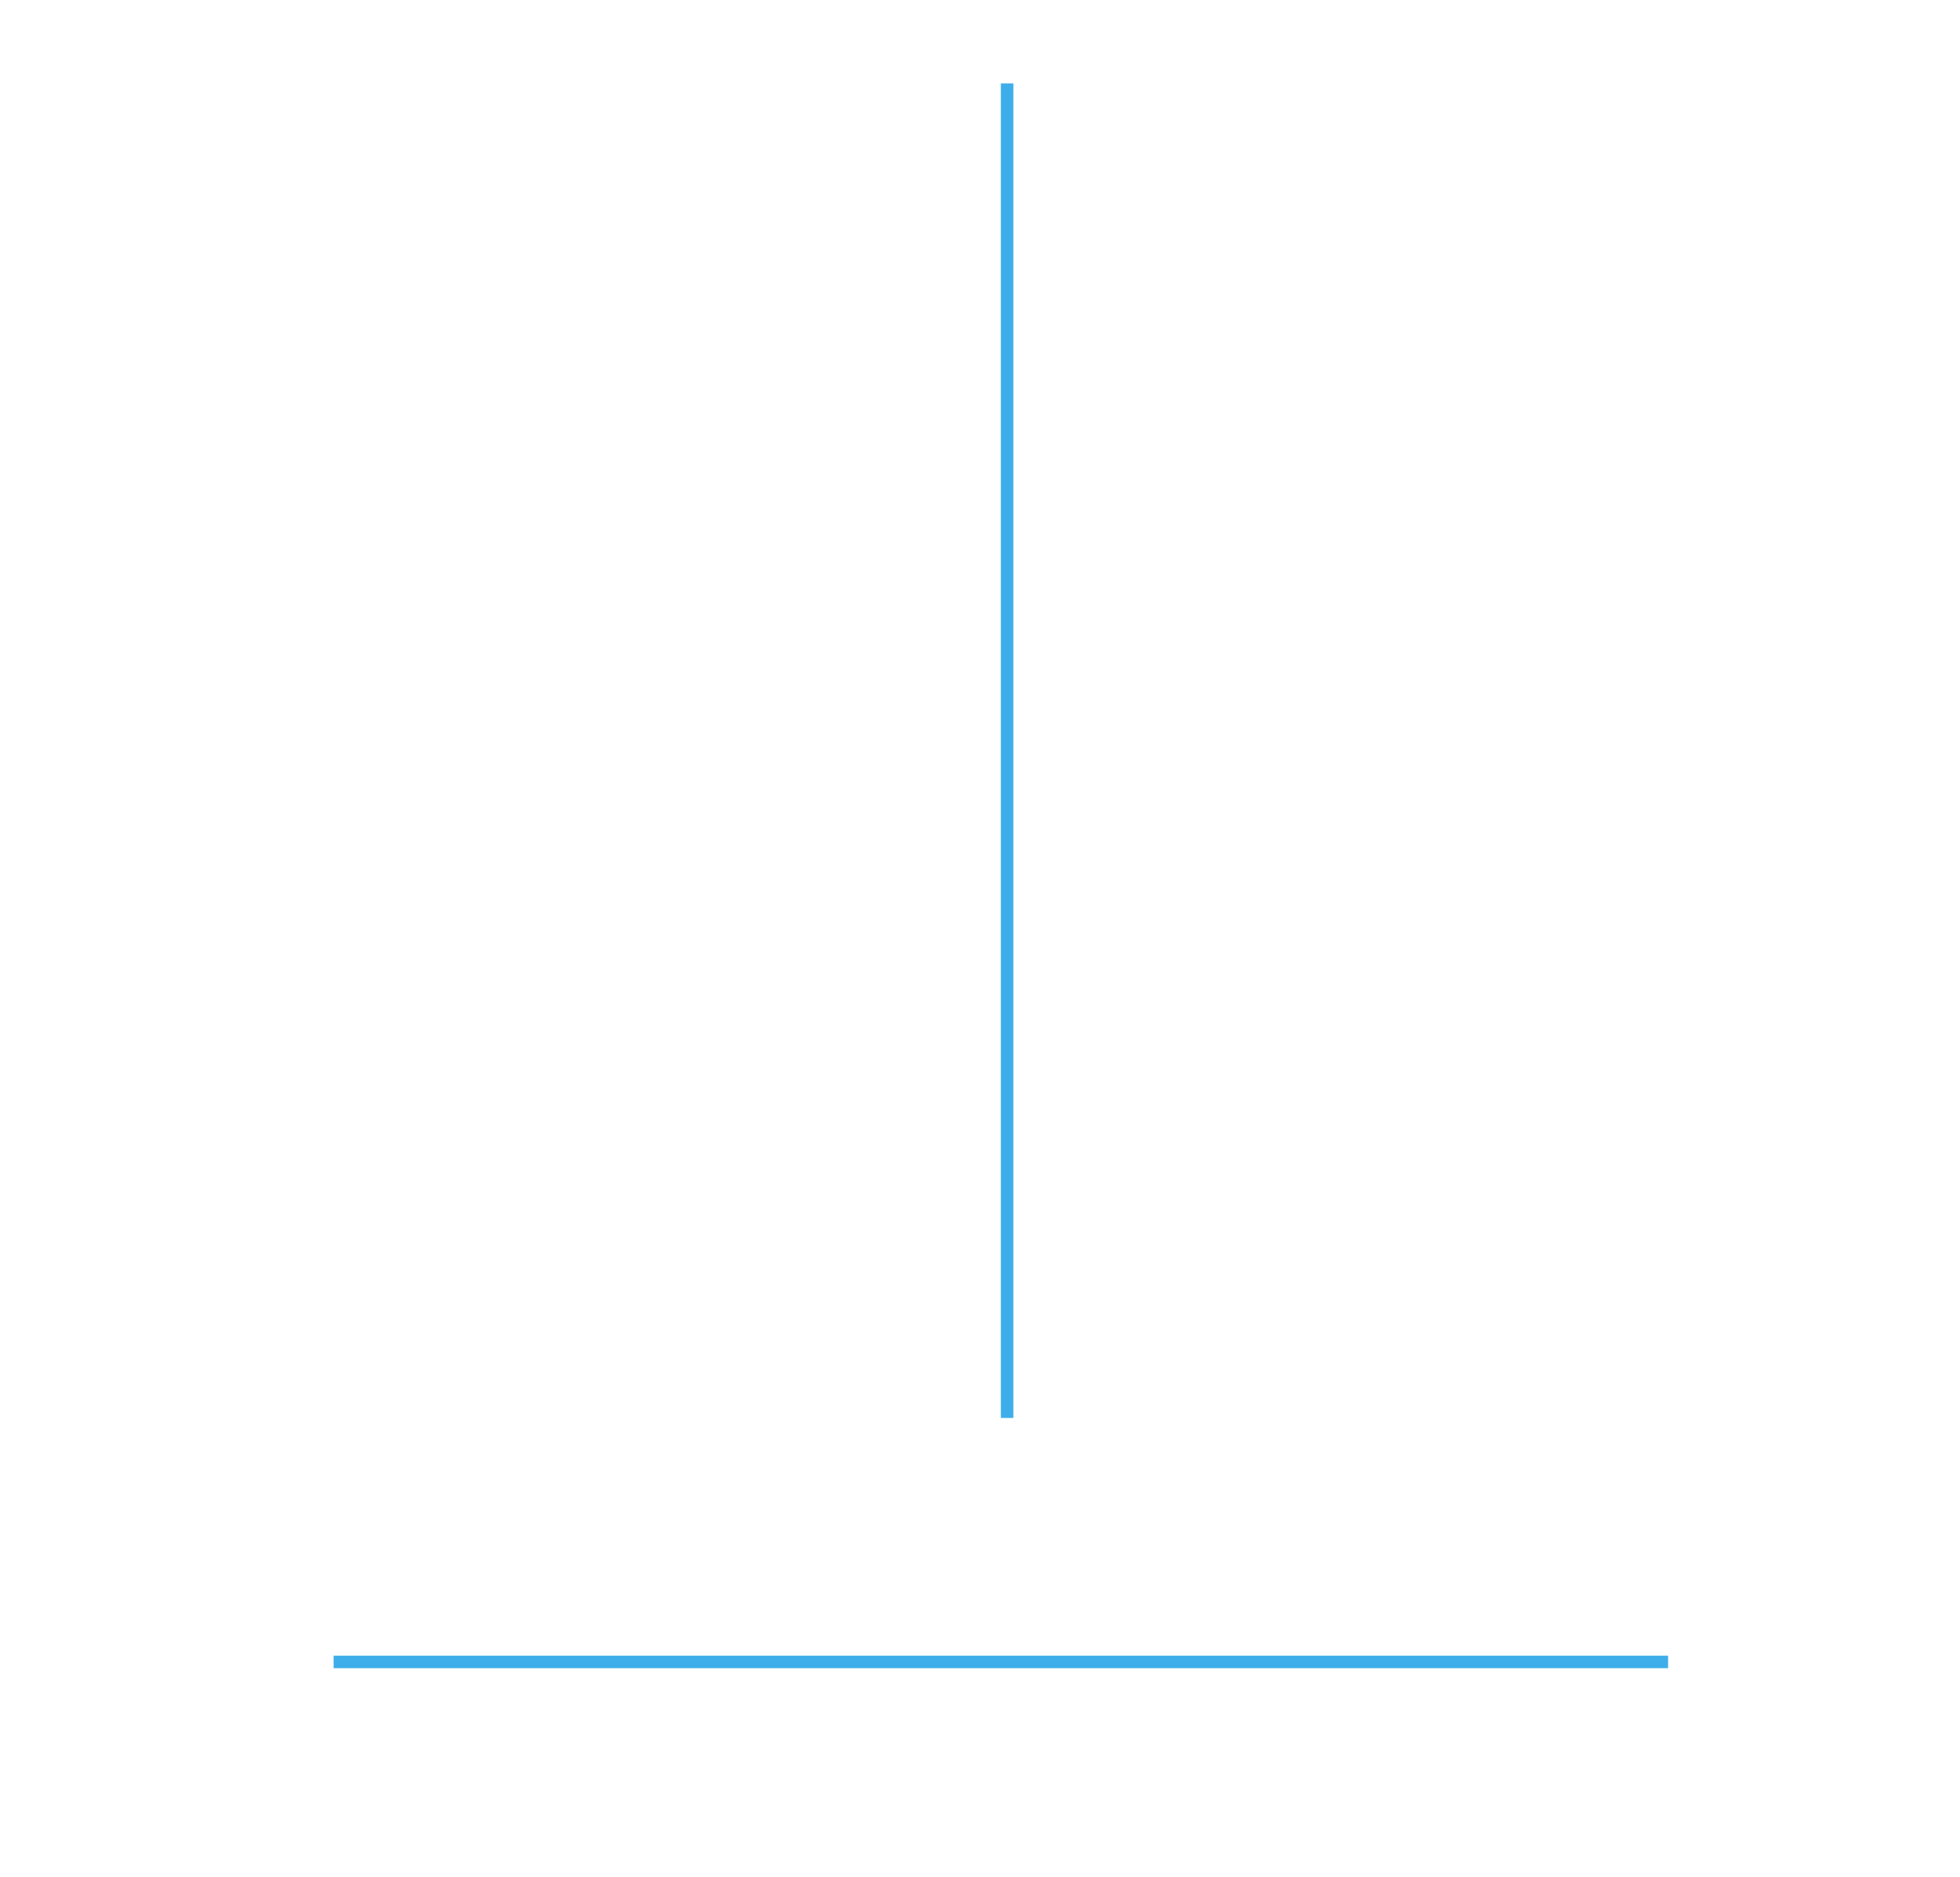
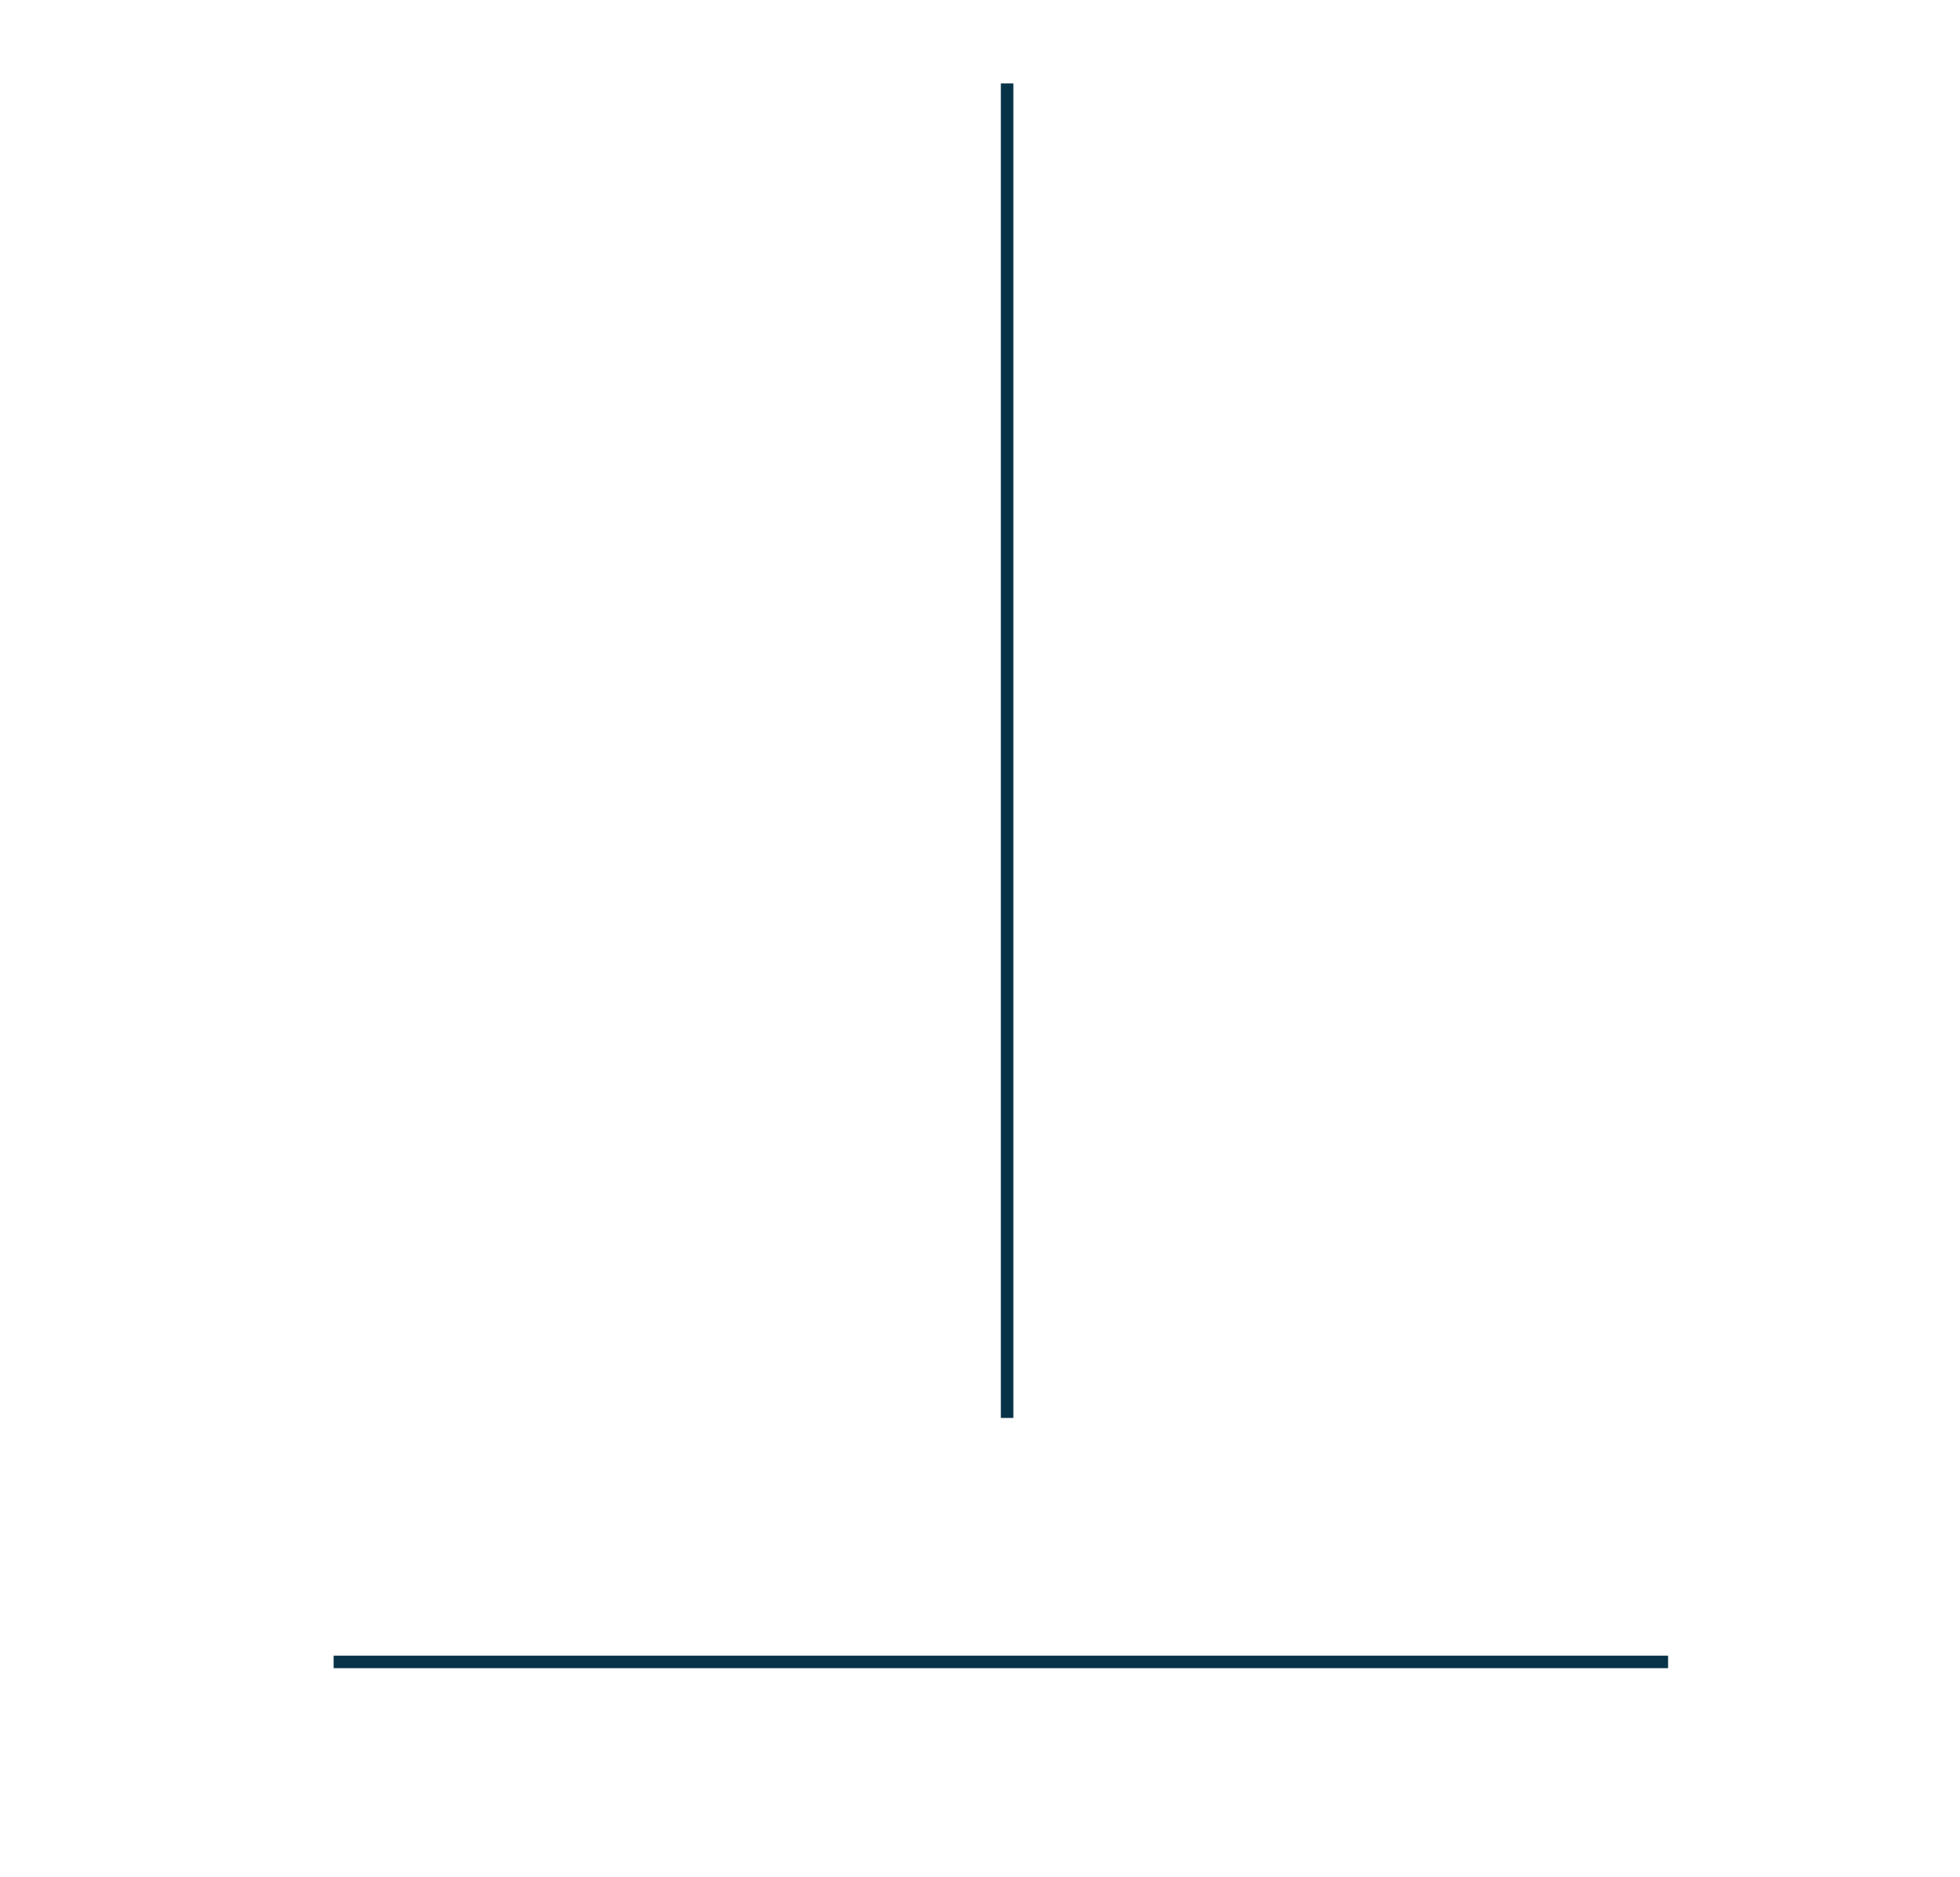
<svg xmlns="http://www.w3.org/2000/svg" width="47" height="45" id="svg2" version="1.0" viewBox="0 0 47 45">
  <defs id="defs4">
    <style type="text/css" id="current-color-scheme">
      .ColorScheme-Text {
        
        stop-
      }
      .ColorScheme-Background {
        color:#eff0f1;
        stop-color:#eff0f1;
      }
      .ColorScheme-Highlight {
        color:#3daee9;
        stop-color:#3daee9;
      }
      .ColorScheme-ViewText {
        
        stop-
      }
      .ColorScheme-ViewBackground {
        color:#fcfcfc;
        stop-color:#fcfcfc;
      }
      .ColorScheme-ViewHover {
        color:#93cee9;
        stop-color:#93cee9;
      }
      .ColorScheme-ViewFocus{
        color:#3daee9;
        stop-color:#3daee9;
      }
      .ColorScheme-ButtonText {
        
        stop-
      }
      .ColorScheme-ButtonBackground {
        color:#eff0f1;
        stop-color:#eff0f1;
      }
      .ColorScheme-ButtonHover {
        color:#93cee9;
        stop-color:#93cee9;
      }
      .ColorScheme-ButtonFocus{
        color:#3daee9;
        stop-color:#3daee9;
      }
      </style>
  </defs>
  <g id="layer1" transform="translate(-28,-14)">
    <g id="horizontal-line">
-       <rect y="53.7" x="36" height="0.3" width="32" id="rect831" class="ColorScheme-Text" style="opacity:1;fill:#3daee9;fill-opacity:1;fill-rule:nonzero;stroke:none;stroke-width:0.979;stroke-linecap:round;stroke-miterlimit:4;stroke-dasharray:none;stroke-dashoffset:0;stroke-opacity:1" />
+       <rect y="53.7" x="36" height="0.3" width="32" id="rect831" class="ColorScheme-Text" style="opacity:1;fill:#083248;fill-opacity:1;fill-rule:nonzero;stroke:none;stroke-width:0.979;stroke-linecap:round;stroke-miterlimit:4;stroke-dasharray:none;stroke-dashoffset:0;stroke-opacity:1" />
      <rect style="opacity:1;fill:none;fill-opacity:0.6;fill-rule:nonzero;stroke:none;stroke-width:1.787;stroke-linecap:round;stroke-miterlimit:4;stroke-dasharray:none;stroke-dashoffset:0;stroke-opacity:1" class="ColorScheme-Highlight" id="rect822" width="32" height="1" x="36" y="52" />
      <rect y="54" x="36" height="1" width="32" id="rect824" class="ColorScheme-Highlight" style="opacity:1;fill:none;fill-opacity:0.6;fill-rule:nonzero;stroke:none;stroke-width:1.787;stroke-linecap:round;stroke-miterlimit:4;stroke-dasharray:none;stroke-dashoffset:0;stroke-opacity:1" />
    </g>
    <g id="vertical-line" transform="rotate(90,63,43)">
-       <rect style="opacity:1;fill:#3daee9;fill-opacity:1;fill-rule:nonzero;stroke:none;stroke-width:0.979;stroke-linecap:round;stroke-miterlimit:4;stroke-dasharray:none;stroke-dashoffset:0;stroke-opacity:1" class="ColorScheme-Text" id="rect833" width="32" height="0.3" x="36" y="53.7" />
+       <rect style="opacity:1;fill:#083248;fill-opacity:1;fill-rule:nonzero;stroke:none;stroke-width:0.979;stroke-linecap:round;stroke-miterlimit:4;stroke-dasharray:none;stroke-dashoffset:0;stroke-opacity:1" class="ColorScheme-Text" id="rect833" width="32" height="0.3" x="36" y="53.7" />
      <rect y="52" x="36" height="1" width="32" id="rect835" class="ColorScheme-Highlight" style="opacity:1;fill:none;fill-opacity:0.6;fill-rule:nonzero;stroke:none;stroke-width:1.787;stroke-linecap:round;stroke-miterlimit:4;stroke-dasharray:none;stroke-dashoffset:0;stroke-opacity:1" />
      <rect style="opacity:1;fill:none;fill-opacity:0.6;fill-rule:nonzero;stroke:none;stroke-width:1.787;stroke-linecap:round;stroke-miterlimit:4;stroke-dasharray:none;stroke-dashoffset:0;stroke-opacity:1" class="ColorScheme-Highlight" id="rect837" width="32" height="1" x="36" y="54" />
    </g>
  </g>
</svg>
